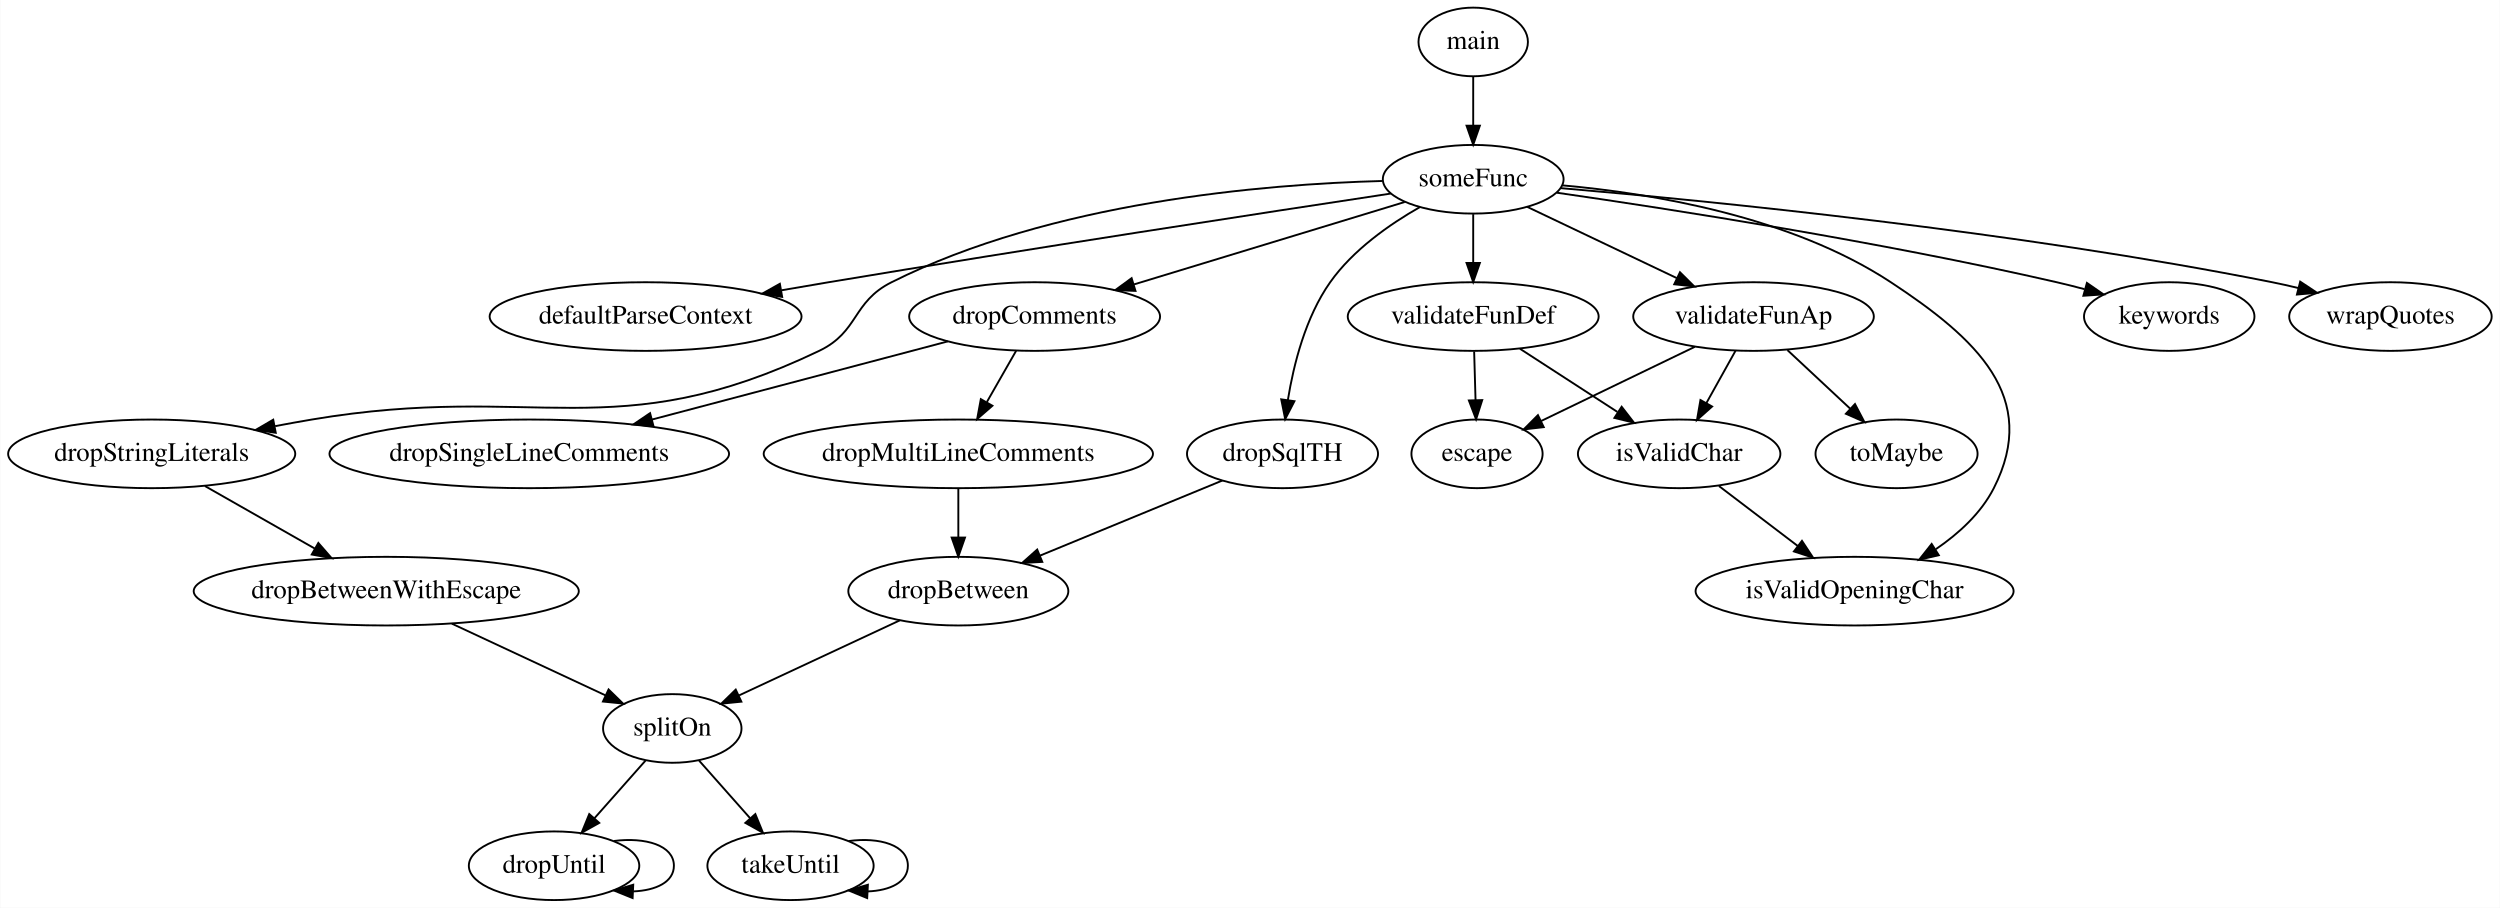
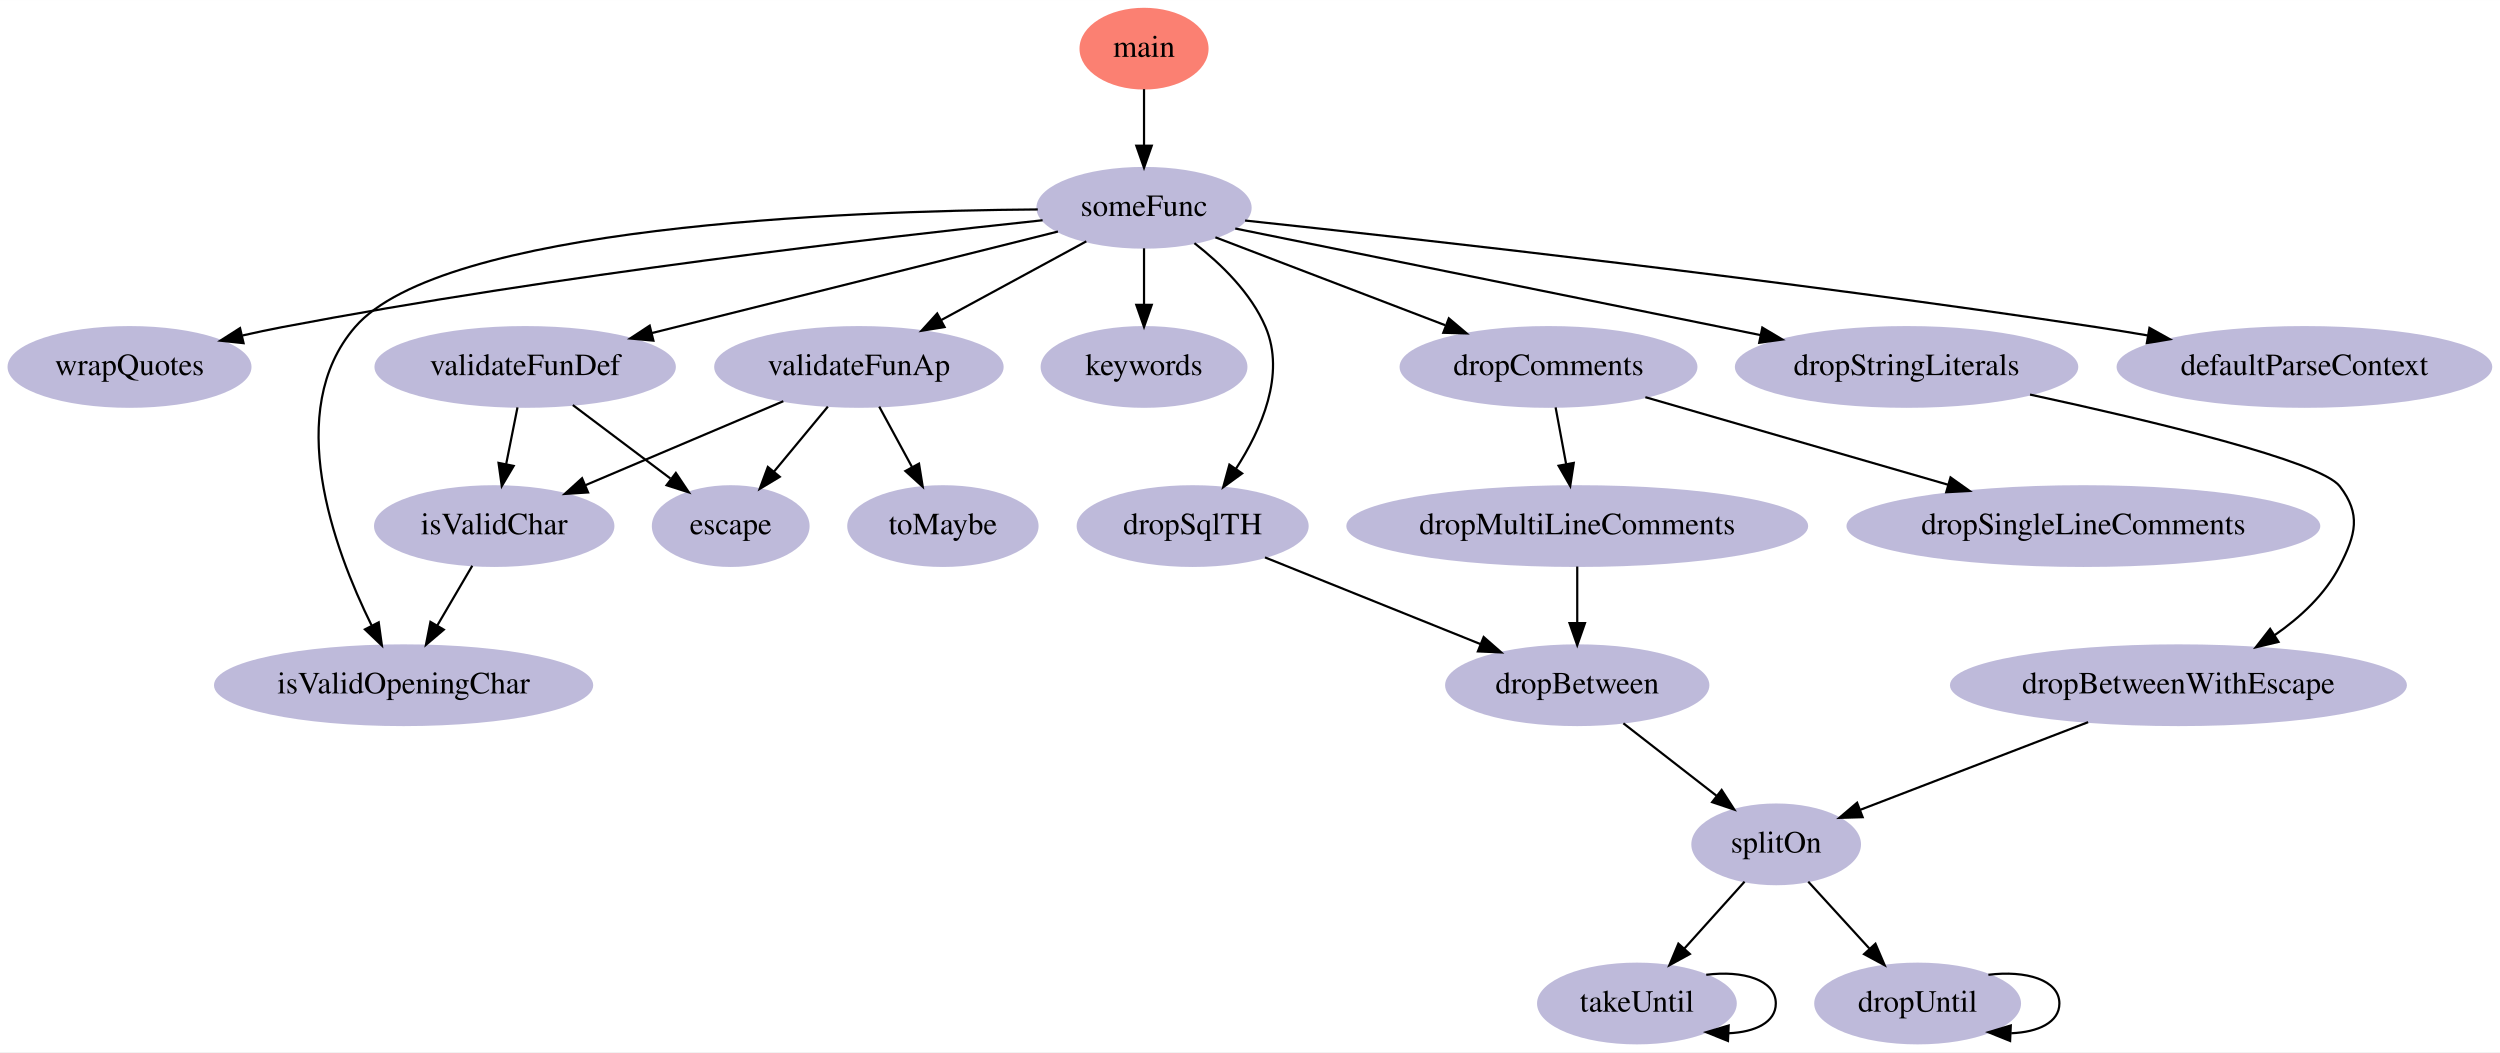
- <svg xmlns="http://www.w3.org/2000/svg" width="1311pt" height="476pt" viewBox="0.00 0.00 1310.69 476.00">
+ <svg xmlns="http://www.w3.org/2000/svg" width="1131pt" height="476pt" viewBox="0.00 0.00 1131.09 476.00">
  <g id="graph0" class="graph" transform="scale(1 1) rotate(0) translate(4 472)">
-     <polygon fill="white" stroke="none" points="-4,4 -4,-472 1306.69,-472 1306.69,4 -4,4" />
+     <polygon fill="white" stroke="transparent" points="-4,4 -4,-472 1127.09,-472 1127.09,4 -4,4" />
    <g id="node1" class="node">
-       <ellipse fill="none" stroke="black" cx="334.393" cy="-306" rx="81.786" ry="18" />
-       <text text-anchor="middle" x="334.393" y="-302.3" font-family="Times,serif" font-size="14.00">defaultParseContext</text>
+       <ellipse fill="#fb8072" stroke="#fb8072" cx="513.6" cy="-450" rx="28.7" ry="18" />
+       <text text-anchor="middle" x="513.6" y="-446.3" font-family="Times,serif" font-size="14.00">main</text>
+     </g>
+     <g id="node8" class="node">
+       <ellipse fill="#bebada" stroke="#bebada" cx="513.6" cy="-378" rx="48.19" ry="18" />
+       <text text-anchor="middle" x="513.6" y="-374.3" font-family="Times,serif" font-size="14.00">someFunc</text>
+     </g>
+     <g id="edge10" class="edge">
+       <path fill="none" stroke="black" d="M513.6,-431.7C513.6,-423.98 513.6,-414.71 513.6,-406.11" />
+       <polygon fill="black" stroke="black" points="517.1,-406.1 513.6,-396.1 510.1,-406.1 517.1,-406.1" />
    </g>
    <g id="node2" class="node">
-       <ellipse fill="none" stroke="black" cx="498.393" cy="-162" rx="57.69" ry="18" />
-       <text text-anchor="middle" x="498.393" y="-158.3" font-family="Times,serif" font-size="14.00">dropBetween</text>
+       <ellipse fill="#bebada" stroke="#bebada" cx="54.6" cy="-306" rx="54.69" ry="18" />
+       <text text-anchor="middle" x="54.6" y="-302.3" font-family="Times,serif" font-size="14.00">wrapQuotes</text>
+     </g>
+     <g id="node3" class="node">
+       <ellipse fill="#bebada" stroke="#bebada" cx="233.6" cy="-306" rx="67.69" ry="18" />
+       <text text-anchor="middle" x="233.6" y="-302.3" font-family="Times,serif" font-size="14.00">validateFunDef</text>
+     </g>
+     <g id="node11" class="node">
+       <ellipse fill="#bebada" stroke="#bebada" cx="219.6" cy="-234" rx="53.89" ry="18" />
+       <text text-anchor="middle" x="219.6" y="-230.3" font-family="Times,serif" font-size="14.00">isValidChar</text>
+     </g>
+     <g id="edge27" class="edge">
+       <path fill="none" stroke="black" d="M230.13,-287.7C228.59,-279.98 226.74,-270.71 225.02,-262.11" />
+       <polygon fill="black" stroke="black" points="228.41,-261.22 223.02,-252.1 221.55,-262.6 228.41,-261.22" />
+     </g>
+     <g id="node12" class="node">
+       <ellipse fill="#bebada" stroke="#bebada" cx="326.6" cy="-234" rx="35.19" ry="18" />
+       <text text-anchor="middle" x="326.6" y="-230.3" font-family="Times,serif" font-size="14.00">escape</text>
+     </g>
+     <g id="edge26" class="edge">
+       <path fill="none" stroke="black" d="M255.16,-288.76C268.32,-278.86 285.25,-266.12 299.33,-255.52" />
+       <polygon fill="black" stroke="black" points="301.78,-258.06 307.66,-249.25 297.57,-252.47 301.78,-258.06" />
+     </g>
+     <g id="node4" class="node">
+       <ellipse fill="#bebada" stroke="#bebada" cx="384.6" cy="-306" rx="64.99" ry="18" />
+       <text text-anchor="middle" x="384.6" y="-302.3" font-family="Times,serif" font-size="14.00">validateFunAp</text>
+     </g>
+     <g id="node5" class="node">
+       <ellipse fill="#bebada" stroke="#bebada" cx="422.6" cy="-234" rx="42.79" ry="18" />
+       <text text-anchor="middle" x="422.6" y="-230.3" font-family="Times,serif" font-size="14.00">toMaybe</text>
+     </g>
+     <g id="edge25" class="edge">
+       <path fill="none" stroke="black" d="M393.79,-288.05C398.23,-279.89 403.64,-269.91 408.58,-260.82" />
+       <polygon fill="black" stroke="black" points="411.79,-262.25 413.48,-251.79 405.63,-258.91 411.79,-262.25" />
+     </g>
+     <g id="edge24" class="edge">
+       <path fill="none" stroke="black" d="M350.41,-290.5C324.4,-279.46 288.5,-264.23 260.89,-252.52" />
+       <polygon fill="black" stroke="black" points="262.07,-249.22 251.5,-248.54 259.34,-255.66 262.07,-249.22" />
+     </g>
+     <g id="edge23" class="edge">
+       <path fill="none" stroke="black" d="M370.55,-288.05C363.22,-279.2 354.13,-268.23 346.12,-258.57" />
+       <polygon fill="black" stroke="black" points="348.79,-256.3 339.71,-250.83 343.4,-260.76 348.79,-256.3" />
+     </g>
+     <g id="node6" class="node">
+       <ellipse fill="#bebada" stroke="#bebada" cx="736.6" cy="-18" rx="44.69" ry="18" />
+       <text text-anchor="middle" x="736.6" y="-14.3" font-family="Times,serif" font-size="14.00">takeUntil</text>
+     </g>
+     <g id="edge22" class="edge">
+       <path fill="none" stroke="black" d="M767.96,-30.99C784.48,-33.09 799.44,-28.76 799.44,-18 799.44,-9.51 790.12,-5.03 778.08,-4.54" />
+       <polygon fill="black" stroke="black" points="777.79,-1.05 767.96,-5.01 778.11,-8.05 777.79,-1.05" />
+     </g>
+     <g id="node7" class="node">
+       <ellipse fill="#bebada" stroke="#bebada" cx="799.6" cy="-90" rx="37.89" ry="18" />
+       <text text-anchor="middle" x="799.6" y="-86.3" font-family="Times,serif" font-size="14.00">splitOn</text>
+     </g>
+     <g id="edge21" class="edge">
+       <path fill="none" stroke="black" d="M785.3,-73.12C777.28,-64.2 767.11,-52.91 758.14,-42.94" />
+       <polygon fill="black" stroke="black" points="760.56,-40.4 751.27,-35.31 755.36,-45.08 760.56,-40.4" />
+     </g>
+     <g id="node13" class="node">
+       <ellipse fill="#bebada" stroke="#bebada" cx="863.6" cy="-18" rx="46.29" ry="18" />
+       <text text-anchor="middle" x="863.6" y="-14.3" font-family="Times,serif" font-size="14.00">dropUntil</text>
+     </g>
+     <g id="edge20" class="edge">
+       <path fill="none" stroke="black" d="M814.12,-73.12C822.27,-64.2 832.6,-52.91 841.71,-42.94" />
+       <polygon fill="black" stroke="black" points="844.52,-45.05 848.69,-35.31 839.36,-40.33 844.52,-45.05" />
+     </g>
+     <g id="edge19" class="edge">
+       <path fill="none" stroke="black" d="M467.71,-372.37C394.54,-364.62 247.1,-347.54 123.6,-324 117.77,-322.89 111.7,-321.6 105.69,-320.23" />
+       <polygon fill="black" stroke="black" points="106.2,-316.76 95.67,-317.88 104.6,-323.57 106.2,-316.76" />
+     </g>
+     <g id="edge18" class="edge">
+       <path fill="none" stroke="black" d="M474.66,-367.27C426.99,-355.35 345.84,-335.06 291,-321.35" />
+       <polygon fill="black" stroke="black" points="291.63,-317.9 281.08,-318.87 289.94,-324.69 291.63,-317.9" />
+     </g>
+     <g id="edge17" class="edge">
+       <path fill="none" stroke="black" d="M487.49,-362.83C468.64,-352.6 442.9,-338.64 421.88,-327.23" />
+       <polygon fill="black" stroke="black" points="423.36,-324.05 412.9,-322.36 420.02,-330.2 423.36,-324.05" />
+     </g>
+     <g id="node9" class="node">
+       <ellipse fill="#bebada" stroke="#bebada" cx="513.6" cy="-306" rx="46.29" ry="18" />
+       <text text-anchor="middle" x="513.6" y="-302.3" font-family="Times,serif" font-size="14.00">keywords</text>
+     </g>
+     <g id="edge16" class="edge">
+       <path fill="none" stroke="black" d="M513.6,-359.7C513.6,-351.98 513.6,-342.71 513.6,-334.11" />
+       <polygon fill="black" stroke="black" points="517.1,-334.1 513.6,-324.1 510.1,-334.1 517.1,-334.1" />
+     </g>
+     <g id="node10" class="node">
+       <ellipse fill="#bebada" stroke="#bebada" cx="178.6" cy="-162" rx="85.29" ry="18" />
+       <text text-anchor="middle" x="178.6" y="-158.3" font-family="Times,serif" font-size="14.00">isValidOpeningChar</text>
+     </g>
+     <g id="edge15" class="edge">
+       <path fill="none" stroke="black" d="M465.52,-377.26C377.52,-376.61 195.93,-369.61 156.6,-324 124.09,-286.31 146.83,-224.11 164.11,-189.08" />
+       <polygon fill="black" stroke="black" points="167.34,-190.46 168.79,-179.96 161.11,-187.26 167.34,-190.46" />
+     </g>
+     <g id="node14" class="node">
+       <ellipse fill="#bebada" stroke="#bebada" cx="858.6" cy="-306" rx="77.19" ry="18" />
+       <text text-anchor="middle" x="858.6" y="-302.3" font-family="Times,serif" font-size="14.00">dropStringLiterals</text>
+     </g>
+     <g id="edge14" class="edge">
+       <path fill="none" stroke="black" d="M554.87,-368.63C613.68,-356.69 722.23,-334.67 792.37,-320.44" />
+       <polygon fill="black" stroke="black" points="793.33,-323.81 802.43,-318.4 791.93,-316.95 793.33,-323.81" />
+     </g>
+     <g id="node15" class="node">
+       <ellipse fill="#bebada" stroke="#bebada" cx="535.6" cy="-234" rx="51.99" ry="18" />
+       <text text-anchor="middle" x="535.6" y="-230.3" font-family="Times,serif" font-size="14.00">dropSqlTH</text>
+     </g>
+     <g id="edge13" class="edge">
+       <path fill="none" stroke="black" d="M536.4,-362C548.42,-352.66 562.01,-339.5 568.6,-324 577.68,-302.63 566.76,-277.81 555.11,-259.82" />
+       <polygon fill="black" stroke="black" points="557.98,-257.82 549.41,-251.58 552.22,-261.8 557.98,-257.82" />
+     </g>
+     <g id="node18" class="node">
+       <ellipse fill="#bebada" stroke="#bebada" cx="696.6" cy="-306" rx="66.89" ry="18" />
+       <text text-anchor="middle" x="696.6" y="-302.3" font-family="Times,serif" font-size="14.00">dropComments</text>
+     </g>
+     <g id="edge12" class="edge">
+       <path fill="none" stroke="black" d="M545.89,-364.65C574.72,-353.62 617.28,-337.34 649.83,-324.89" />
+       <polygon fill="black" stroke="black" points="651.5,-328 659.58,-321.16 648.99,-321.46 651.5,-328" />
+     </g>
+     <g id="node21" class="node">
+       <ellipse fill="#bebada" stroke="#bebada" cx="1038.6" cy="-306" rx="84.49" ry="18" />
+       <text text-anchor="middle" x="1038.6" y="-302.3" font-family="Times,serif" font-size="14.00">defaultParseContext</text>
+     </g>
+     <g id="edge11" class="edge">
+       <path fill="none" stroke="black" d="M559.32,-372.24C638.15,-363.83 804.65,-345.24 944.6,-324 952.15,-322.85 960.02,-321.57 967.86,-320.23" />
+       <polygon fill="black" stroke="black" points="968.49,-323.68 977.75,-318.52 967.3,-316.78 968.49,-323.68" />
+     </g>
+     <g id="edge9" class="edge">
+       <path fill="none" stroke="black" d="M209.67,-216.05C204.91,-207.92 199.09,-198 193.79,-188.94" />
+       <polygon fill="black" stroke="black" points="196.79,-187.14 188.71,-180.28 190.75,-190.67 196.79,-187.14" />
+     </g>
+     <g id="edge8" class="edge">
+       <path fill="none" stroke="black" d="M895.61,-30.99C912.47,-33.09 927.74,-28.76 927.74,-18 927.74,-9.51 918.23,-5.03 905.94,-4.54" />
+       <polygon fill="black" stroke="black" points="905.44,-1.06 895.61,-5.01 905.76,-8.06 905.44,-1.06" />
+     </g>
+     <g id="node19" class="node">
+       <ellipse fill="#bebada" stroke="#bebada" cx="981.6" cy="-162" rx="102.88" ry="18" />
+       <text text-anchor="middle" x="981.6" y="-158.3" font-family="Times,serif" font-size="14.00">dropBetweenWithEscape</text>
+     </g>
+     <g id="edge7" class="edge">
+       <path fill="none" stroke="black" d="M914.45,-293.5C969.26,-281.66 1045.89,-263.37 1054.6,-252 1064.32,-239.3 1061.86,-230.25 1054.6,-216 1048.07,-203.2 1036.85,-192.77 1025.13,-184.65" />
+       <polygon fill="black" stroke="black" points="1026.88,-181.61 1016.58,-179.15 1023.09,-187.5 1026.88,-181.61" />
+     </g>
+     <g id="node20" class="node">
+       <ellipse fill="#bebada" stroke="#bebada" cx="709.6" cy="-162" rx="59.29" ry="18" />
+       <text text-anchor="middle" x="709.6" y="-158.3" font-family="Times,serif" font-size="14.00">dropBetween</text>
+     </g>
+     <g id="edge6" class="edge">
+       <path fill="none" stroke="black" d="M568.32,-219.83C595.86,-208.76 635.48,-192.82 665.75,-180.64" />
+       <polygon fill="black" stroke="black" points="667.26,-183.81 675.23,-176.83 664.64,-177.31 667.26,-183.81" />
    </g>
    <g id="node16" class="node">
-       <ellipse fill="none" stroke="black" cx="348.393" cy="-90" rx="36.294" ry="18" />
-       <text text-anchor="middle" x="348.393" y="-86.3" font-family="Times,serif" font-size="14.00">splitOn</text>
+       <ellipse fill="#bebada" stroke="#bebada" cx="938.6" cy="-234" rx="106.68" ry="18" />
+       <text text-anchor="middle" x="938.6" y="-230.3" font-family="Times,serif" font-size="14.00">dropSingleLineComments</text>
+     </g>
+     <g id="node17" class="node">
+       <ellipse fill="#bebada" stroke="#bebada" cx="709.6" cy="-234" rx="103.98" ry="18" />
+       <text text-anchor="middle" x="709.6" y="-230.3" font-family="Times,serif" font-size="14.00">dropMultiLineComments</text>
+     </g>
+     <g id="edge5" class="edge">
+       <path fill="none" stroke="black" d="M709.6,-215.7C709.6,-207.98 709.6,-198.71 709.6,-190.11" />
+       <polygon fill="black" stroke="black" points="713.1,-190.1 709.6,-180.1 706.1,-190.1 713.1,-190.1" />
+     </g>
+     <g id="edge4" class="edge">
+       <path fill="none" stroke="black" d="M740.42,-292.32C778.71,-281.25 834.69,-265.06 877.4,-252.7" />
+       <polygon fill="black" stroke="black" points="878.49,-256.03 887.12,-249.89 876.54,-249.31 878.49,-256.03" />
+     </g>
+     <g id="edge3" class="edge">
+       <path fill="none" stroke="black" d="M699.81,-287.7C701.24,-279.98 702.96,-270.71 704.56,-262.11" />
+       <polygon fill="black" stroke="black" points="708.03,-262.58 706.42,-252.1 701.15,-261.3 708.03,-262.58" />
+     </g>
+     <g id="edge2" class="edge">
+       <path fill="none" stroke="black" d="M940.75,-145.29C909.83,-133.4 867.66,-117.18 837.49,-105.57" />
+       <polygon fill="black" stroke="black" points="838.73,-102.3 828.14,-101.98 836.22,-108.84 838.73,-102.3" />
    </g>
    <g id="edge1" class="edge">
-       <path fill="none" stroke="black" d="M467.677,-146.666C443.204,-135.245 408.931,-119.251 383.398,-107.336" />
-       <polygon fill="black" stroke="black" points="384.621,-104.044 374.079,-102.987 381.661,-110.387 384.621,-104.044" />
-     </g>
-     <g id="node3" class="node">
-       <ellipse fill="none" stroke="black" cx="198.393" cy="-162" rx="100.983" ry="18" />
-       <text text-anchor="middle" x="198.393" y="-158.3" font-family="Times,serif" font-size="14.00">dropBetweenWithEscape</text>
-     </g>
-     <g id="edge2" class="edge">
-       <path fill="none" stroke="black" d="M232.806,-144.941C256.936,-133.68 289.085,-118.677 313.352,-107.353" />
-       <polygon fill="black" stroke="black" points="314.98,-110.455 322.562,-103.055 312.02,-104.112 314.98,-110.455" />
-     </g>
-     <g id="node4" class="node">
-       <ellipse fill="none" stroke="black" cx="538.393" cy="-306" rx="65.789" ry="18" />
-       <text text-anchor="middle" x="538.393" y="-302.3" font-family="Times,serif" font-size="14.00">dropComments</text>
-     </g>
-     <g id="node5" class="node">
-       <ellipse fill="none" stroke="black" cx="498.393" cy="-234" rx="102.082" ry="18" />
-       <text text-anchor="middle" x="498.393" y="-230.3" font-family="Times,serif" font-size="14.00">dropMultiLineComments</text>
-     </g>
-     <g id="edge3" class="edge">
-       <path fill="none" stroke="black" d="M528.71,-288.055C524.111,-280.007 518.51,-270.205 513.38,-261.226" />
-       <polygon fill="black" stroke="black" points="516.265,-259.221 508.265,-252.275 510.187,-262.694 516.265,-259.221" />
-     </g>
-     <g id="node6" class="node">
-       <ellipse fill="none" stroke="black" cx="273.393" cy="-234" rx="104.782" ry="18" />
-       <text text-anchor="middle" x="273.393" y="-230.3" font-family="Times,serif" font-size="14.00">dropSingleLineComments</text>
-     </g>
-     <g id="edge4" class="edge">
-       <path fill="none" stroke="black" d="M492.838,-292.967C450.059,-281.666 385.63,-264.647 337.637,-251.97" />
-       <polygon fill="black" stroke="black" points="338.526,-248.585 327.964,-249.415 336.738,-255.353 338.526,-248.585" />
-     </g>
-     <g id="edge5" class="edge">
-       <path fill="none" stroke="black" d="M498.393,-215.697C498.393,-207.983 498.393,-198.712 498.393,-190.112" />
-       <polygon fill="black" stroke="black" points="501.893,-190.104 498.393,-180.104 494.893,-190.104 501.893,-190.104" />
-     </g>
-     <g id="node7" class="node">
-       <ellipse fill="none" stroke="black" cx="668.393" cy="-234" rx="50.091" ry="18" />
-       <text text-anchor="middle" x="668.393" y="-230.3" font-family="Times,serif" font-size="14.00">dropSqlTH</text>
-     </g>
-     <g id="edge6" class="edge">
-       <path fill="none" stroke="black" d="M636.816,-219.998C609.87,-208.902 570.878,-192.846 541.139,-180.601" />
-       <polygon fill="black" stroke="black" points="542.416,-177.342 531.836,-176.771 539.751,-183.815 542.416,-177.342" />
-     </g>
-     <g id="node8" class="node">
-       <ellipse fill="none" stroke="black" cx="75.393" cy="-234" rx="75.287" ry="18" />
-       <text text-anchor="middle" x="75.393" y="-230.3" font-family="Times,serif" font-size="14.00">dropStringLiterals</text>
-     </g>
-     <g id="edge7" class="edge">
-       <path fill="none" stroke="black" d="M103.304,-217.116C120.359,-207.41 142.386,-194.874 160.945,-184.312" />
-       <polygon fill="black" stroke="black" points="162.78,-187.295 169.74,-179.307 159.317,-181.211 162.78,-187.295" />
-     </g>
-     <g id="node9" class="node">
-       <ellipse fill="none" stroke="black" cx="286.393" cy="-18" rx="44.693" ry="18" />
-       <text text-anchor="middle" x="286.393" y="-14.3" font-family="Times,serif" font-size="14.00">dropUntil</text>
-     </g>
-     <g id="edge8" class="edge">
-       <path fill="none" stroke="black" d="M317.759,-30.985C334.274,-33.086 349.239,-28.758 349.239,-18 349.239,-9.511 339.922,-5.026 327.877,-4.544" />
-       <polygon fill="black" stroke="black" points="327.586,-1.053 317.759,-5.015 327.911,-8.046 327.586,-1.053" />
-     </g>
-     <g id="node10" class="node">
-       <ellipse fill="none" stroke="black" cx="770.393" cy="-234" rx="34.394" ry="18" />
-       <text text-anchor="middle" x="770.393" y="-230.3" font-family="Times,serif" font-size="14.00">escape</text>
-     </g>
-     <g id="node11" class="node">
-       <ellipse fill="none" stroke="black" cx="876.393" cy="-234" rx="53.091" ry="18" />
-       <text text-anchor="middle" x="876.393" y="-230.3" font-family="Times,serif" font-size="14.00">isValidChar</text>
-     </g>
-     <g id="node12" class="node">
-       <ellipse fill="none" stroke="black" cx="968.393" cy="-162" rx="83.386" ry="18" />
-       <text text-anchor="middle" x="968.393" y="-158.3" font-family="Times,serif" font-size="14.00">isValidOpeningChar</text>
-     </g>
-     <g id="edge9" class="edge">
-       <path fill="none" stroke="black" d="M897.27,-217.116C909.475,-207.829 925.084,-195.953 938.568,-185.693" />
-       <polygon fill="black" stroke="black" points="940.801,-188.392 946.64,-179.552 936.562,-182.821 940.801,-188.392" />
-     </g>
-     <g id="node13" class="node">
-       <ellipse fill="none" stroke="black" cx="1133.39" cy="-306" rx="44.693" ry="18" />
-       <text text-anchor="middle" x="1133.39" y="-302.3" font-family="Times,serif" font-size="14.00">keywords</text>
-     </g>
-     <g id="node14" class="node">
-       <ellipse fill="none" stroke="black" cx="768.393" cy="-450" rx="28.695" ry="18" />
-       <text text-anchor="middle" x="768.393" y="-446.3" font-family="Times,serif" font-size="14.00">main</text>
-     </g>
-     <g id="node15" class="node">
-       <ellipse fill="none" stroke="black" cx="768.393" cy="-378" rx="47.392" ry="18" />
-       <text text-anchor="middle" x="768.393" y="-374.3" font-family="Times,serif" font-size="14.00">someFunc</text>
-     </g>
-     <g id="edge10" class="edge">
-       <path fill="none" stroke="black" d="M768.393,-431.697C768.393,-423.983 768.393,-414.712 768.393,-406.112" />
-       <polygon fill="black" stroke="black" points="771.893,-406.104 768.393,-396.104 764.893,-406.104 771.893,-406.104" />
-     </g>
-     <g id="edge11" class="edge">
-       <path fill="none" stroke="black" d="M725.131,-370.496C660.801,-360.76 536.143,-341.652 430.393,-324 422.382,-322.663 414,-321.229 405.669,-319.783" />
-       <polygon fill="black" stroke="black" points="406.014,-316.29 395.561,-318.018 404.81,-323.186 406.014,-316.29" />
-     </g>
-     <g id="edge12" class="edge">
-       <path fill="none" stroke="black" d="M732.456,-366.062C694.362,-354.469 633.834,-336.047 590.506,-322.86" />
-       <polygon fill="black" stroke="black" points="591.299,-319.443 580.713,-319.88 589.26,-326.14 591.299,-319.443" />
-     </g>
-     <g id="edge13" class="edge">
-       <path fill="none" stroke="black" d="M740.46,-363.427C724.501,-354.335 705.347,-340.933 693.393,-324 680.489,-305.721 674.225,-280.956 671.197,-262.19" />
-       <polygon fill="black" stroke="black" points="674.65,-261.612 669.793,-252.196 667.718,-262.585 674.65,-261.612" />
-     </g>
-     <g id="edge14" class="edge">
-       <path fill="none" stroke="black" d="M720.824,-377.098C658.475,-375.414 547.211,-366.073 463.393,-324 442.601,-313.563 446.378,-298.045 425.393,-288 317.786,-236.49 277.032,-271.843 159.393,-252 153.135,-250.944 146.63,-249.769 140.134,-248.542" />
-       <polygon fill="black" stroke="black" points="140.453,-245.039 129.971,-246.582 139.128,-251.912 140.453,-245.039" />
-     </g>
-     <g id="edge15" class="edge">
-       <path fill="none" stroke="black" d="M815.194,-374.793C862.189,-370.597 934.958,-358.532 987.393,-324 1032.21,-294.484 1065.77,-263.812 1041.39,-216 1034.7,-202.863 1023.05,-192.22 1011.01,-184.014" />
-       <polygon fill="black" stroke="black" points="1012.55,-180.85 1002.23,-178.469 1008.81,-186.769 1012.55,-180.85" />
-     </g>
-     <g id="edge16" class="edge">
-       <path fill="none" stroke="black" d="M812.272,-370.938C871.961,-362.342 981.915,-345.265 1074.39,-324 1079.14,-322.908 1084.08,-321.664 1088.98,-320.356" />
-       <polygon fill="black" stroke="black" points="1090.22,-323.646 1098.93,-317.613 1088.36,-316.898 1090.22,-323.646" />
-     </g>
-     <g id="node19" class="node">
-       <ellipse fill="none" stroke="black" cx="915.393" cy="-306" rx="63.089" ry="18" />
-       <text text-anchor="middle" x="915.393" y="-302.3" font-family="Times,serif" font-size="14.00">validateFunAp</text>
-     </g>
-     <g id="edge17" class="edge">
-       <path fill="none" stroke="black" d="M796.736,-363.503C819.004,-352.9 850.301,-337.997 875.161,-326.158" />
-       <polygon fill="black" stroke="black" points="876.818,-329.246 884.342,-321.786 873.809,-322.926 876.818,-329.246" />
-     </g>
-     <g id="node20" class="node">
-       <ellipse fill="none" stroke="black" cx="768.393" cy="-306" rx="65.789" ry="18" />
-       <text text-anchor="middle" x="768.393" y="-302.3" font-family="Times,serif" font-size="14.00">validateFunDef</text>
-     </g>
-     <g id="edge18" class="edge">
-       <path fill="none" stroke="black" d="M768.393,-359.697C768.393,-351.983 768.393,-342.712 768.393,-334.112" />
-       <polygon fill="black" stroke="black" points="771.893,-334.104 768.393,-324.104 764.893,-334.104 771.893,-334.104" />
-     </g>
-     <g id="node21" class="node">
-       <ellipse fill="none" stroke="black" cx="1249.39" cy="-306" rx="53.091" ry="18" />
-       <text text-anchor="middle" x="1249.39" y="-302.3" font-family="Times,serif" font-size="14.00">wrapQuotes</text>
-     </g>
-     <g id="edge19" class="edge">
-       <path fill="none" stroke="black" d="M814.306,-373.339C891.766,-366.684 1053.1,-350.763 1187.39,-324 1191.82,-323.117 1196.4,-322.089 1200.97,-320.983" />
-       <polygon fill="black" stroke="black" points="1202.07,-324.315 1210.9,-318.464 1200.35,-317.53 1202.07,-324.315" />
-     </g>
-     <g id="edge20" class="edge">
-       <path fill="none" stroke="black" d="M334.325,-73.116C326.431,-64.204 316.425,-52.906 307.599,-42.942" />
-       <polygon fill="black" stroke="black" points="310.087,-40.472 300.837,-35.307 304.847,-45.114 310.087,-40.472" />
-     </g>
-     <g id="node17" class="node">
-       <ellipse fill="none" stroke="black" cx="410.393" cy="-18" rx="43.592" ry="18" />
-       <text text-anchor="middle" x="410.393" y="-14.3" font-family="Times,serif" font-size="14.00">takeUntil</text>
-     </g>
-     <g id="edge21" class="edge">
-       <path fill="none" stroke="black" d="M362.462,-73.116C370.356,-64.204 380.362,-52.906 389.188,-42.942" />
-       <polygon fill="black" stroke="black" points="391.94,-45.114 395.95,-35.307 386.7,-40.472 391.94,-45.114" />
-     </g>
-     <g id="edge22" class="edge">
-       <path fill="none" stroke="black" d="M440.793,-30.943C457.091,-33.142 471.939,-28.828 471.939,-18 471.939,-9.456 462.695,-4.967 450.788,-4.535" />
-       <polygon fill="black" stroke="black" points="450.597,-1.04 440.793,-5.057 450.962,-8.03 450.597,-1.04" />
-     </g>
-     <g id="node18" class="node">
-       <ellipse fill="none" stroke="black" cx="990.393" cy="-234" rx="42.494" ry="18" />
-       <text text-anchor="middle" x="990.393" y="-230.3" font-family="Times,serif" font-size="14.00">toMaybe</text>
-     </g>
-     <g id="edge23" class="edge">
-       <path fill="none" stroke="black" d="M884.643,-290.155C861.011,-278.746 828.402,-263.004 804.07,-251.258" />
-       <polygon fill="black" stroke="black" points="805.384,-248.006 794.857,-246.81 802.341,-254.31 805.384,-248.006" />
-     </g>
-     <g id="edge24" class="edge">
-       <path fill="none" stroke="black" d="M905.952,-288.055C901.354,-279.801 895.727,-269.701 890.621,-260.538" />
-       <polygon fill="black" stroke="black" points="893.672,-258.821 885.747,-251.789 887.557,-262.228 893.672,-258.821" />
-     </g>
-     <g id="edge25" class="edge">
-       <path fill="none" stroke="black" d="M933.167,-288.411C942.997,-279.237 955.354,-267.703 966.068,-257.703" />
-       <polygon fill="black" stroke="black" points="968.597,-260.131 973.519,-250.749 963.821,-255.013 968.597,-260.131" />
-     </g>
-     <g id="edge26" class="edge">
-       <path fill="none" stroke="black" d="M768.888,-287.697C769.108,-279.983 769.373,-270.712 769.619,-262.112" />
-       <polygon fill="black" stroke="black" points="773.117,-262.2 769.905,-252.104 766.12,-262 773.117,-262.2" />
-     </g>
-     <g id="edge27" class="edge">
-       <path fill="none" stroke="black" d="M792.9,-289.116C808.023,-279.314 827.599,-266.626 843.993,-256" />
-       <polygon fill="black" stroke="black" points="846.238,-258.716 852.726,-250.34 842.43,-252.842 846.238,-258.716" />
+       <path fill="none" stroke="black" d="M730.47,-144.76C743.03,-135 759.14,-122.46 772.65,-111.96" />
+       <polygon fill="black" stroke="black" points="774.93,-114.62 780.67,-105.72 770.63,-109.09 774.93,-114.62" />
    </g>
  </g>
</svg>
